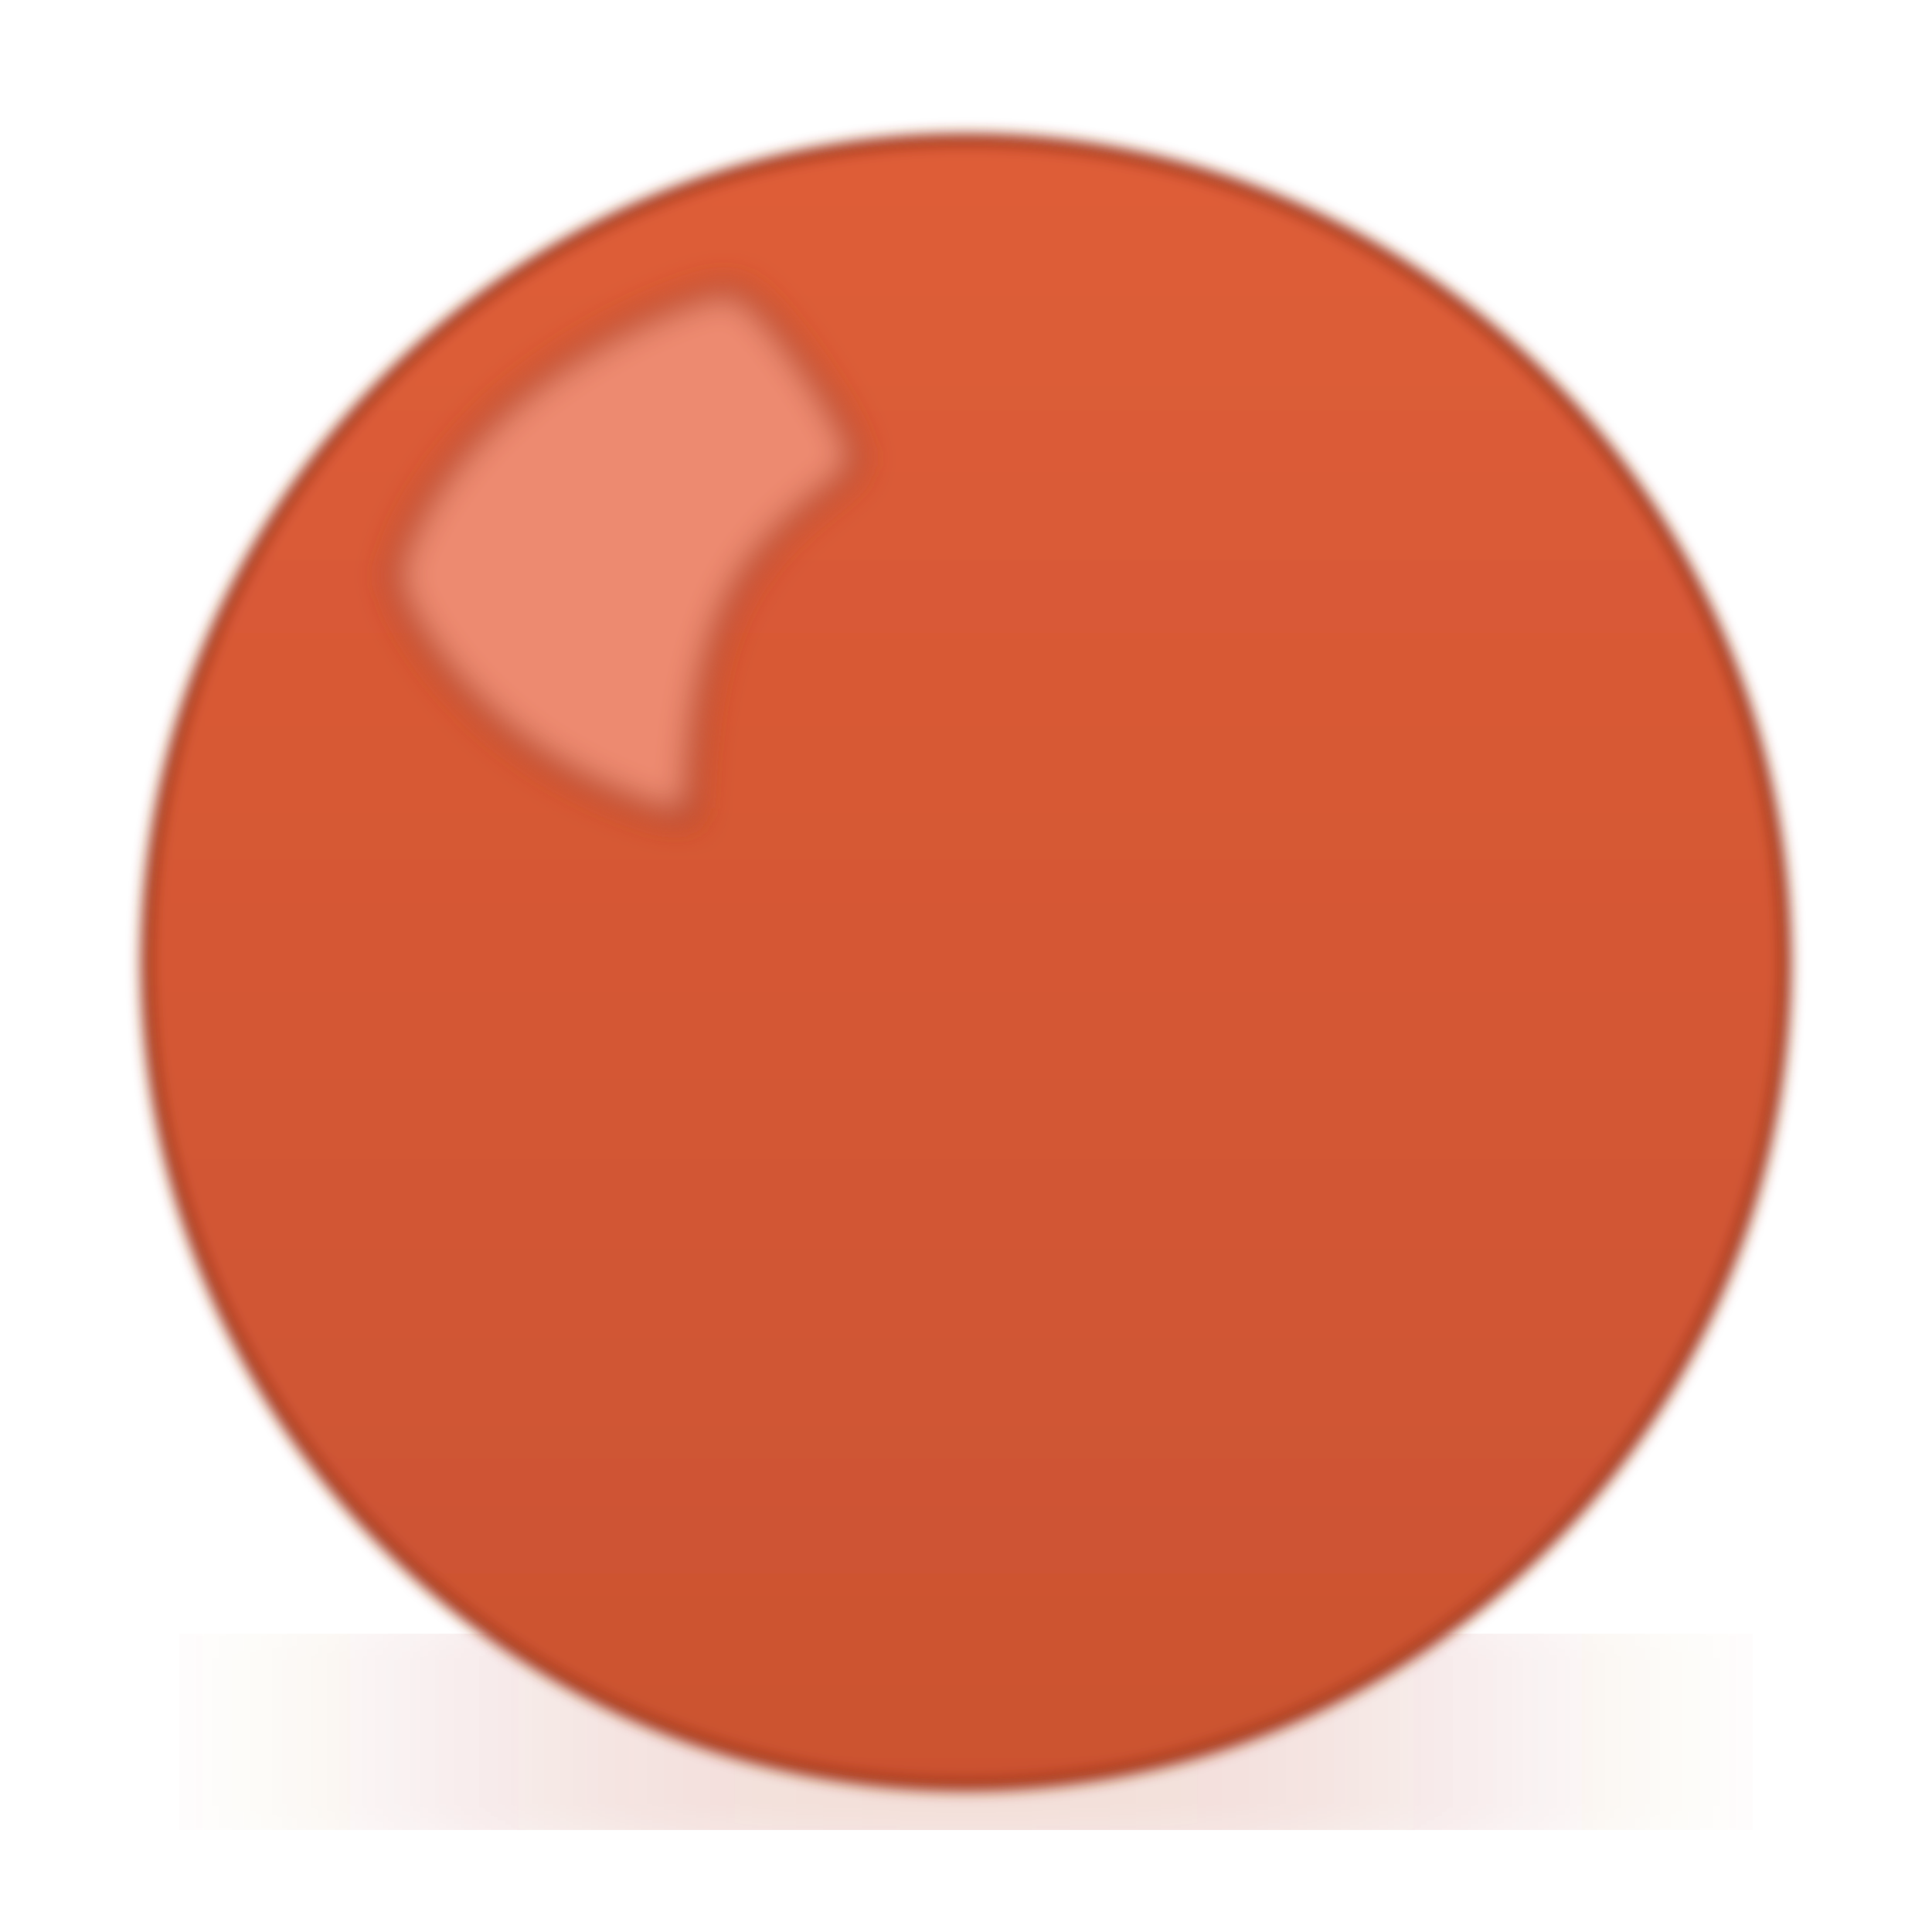
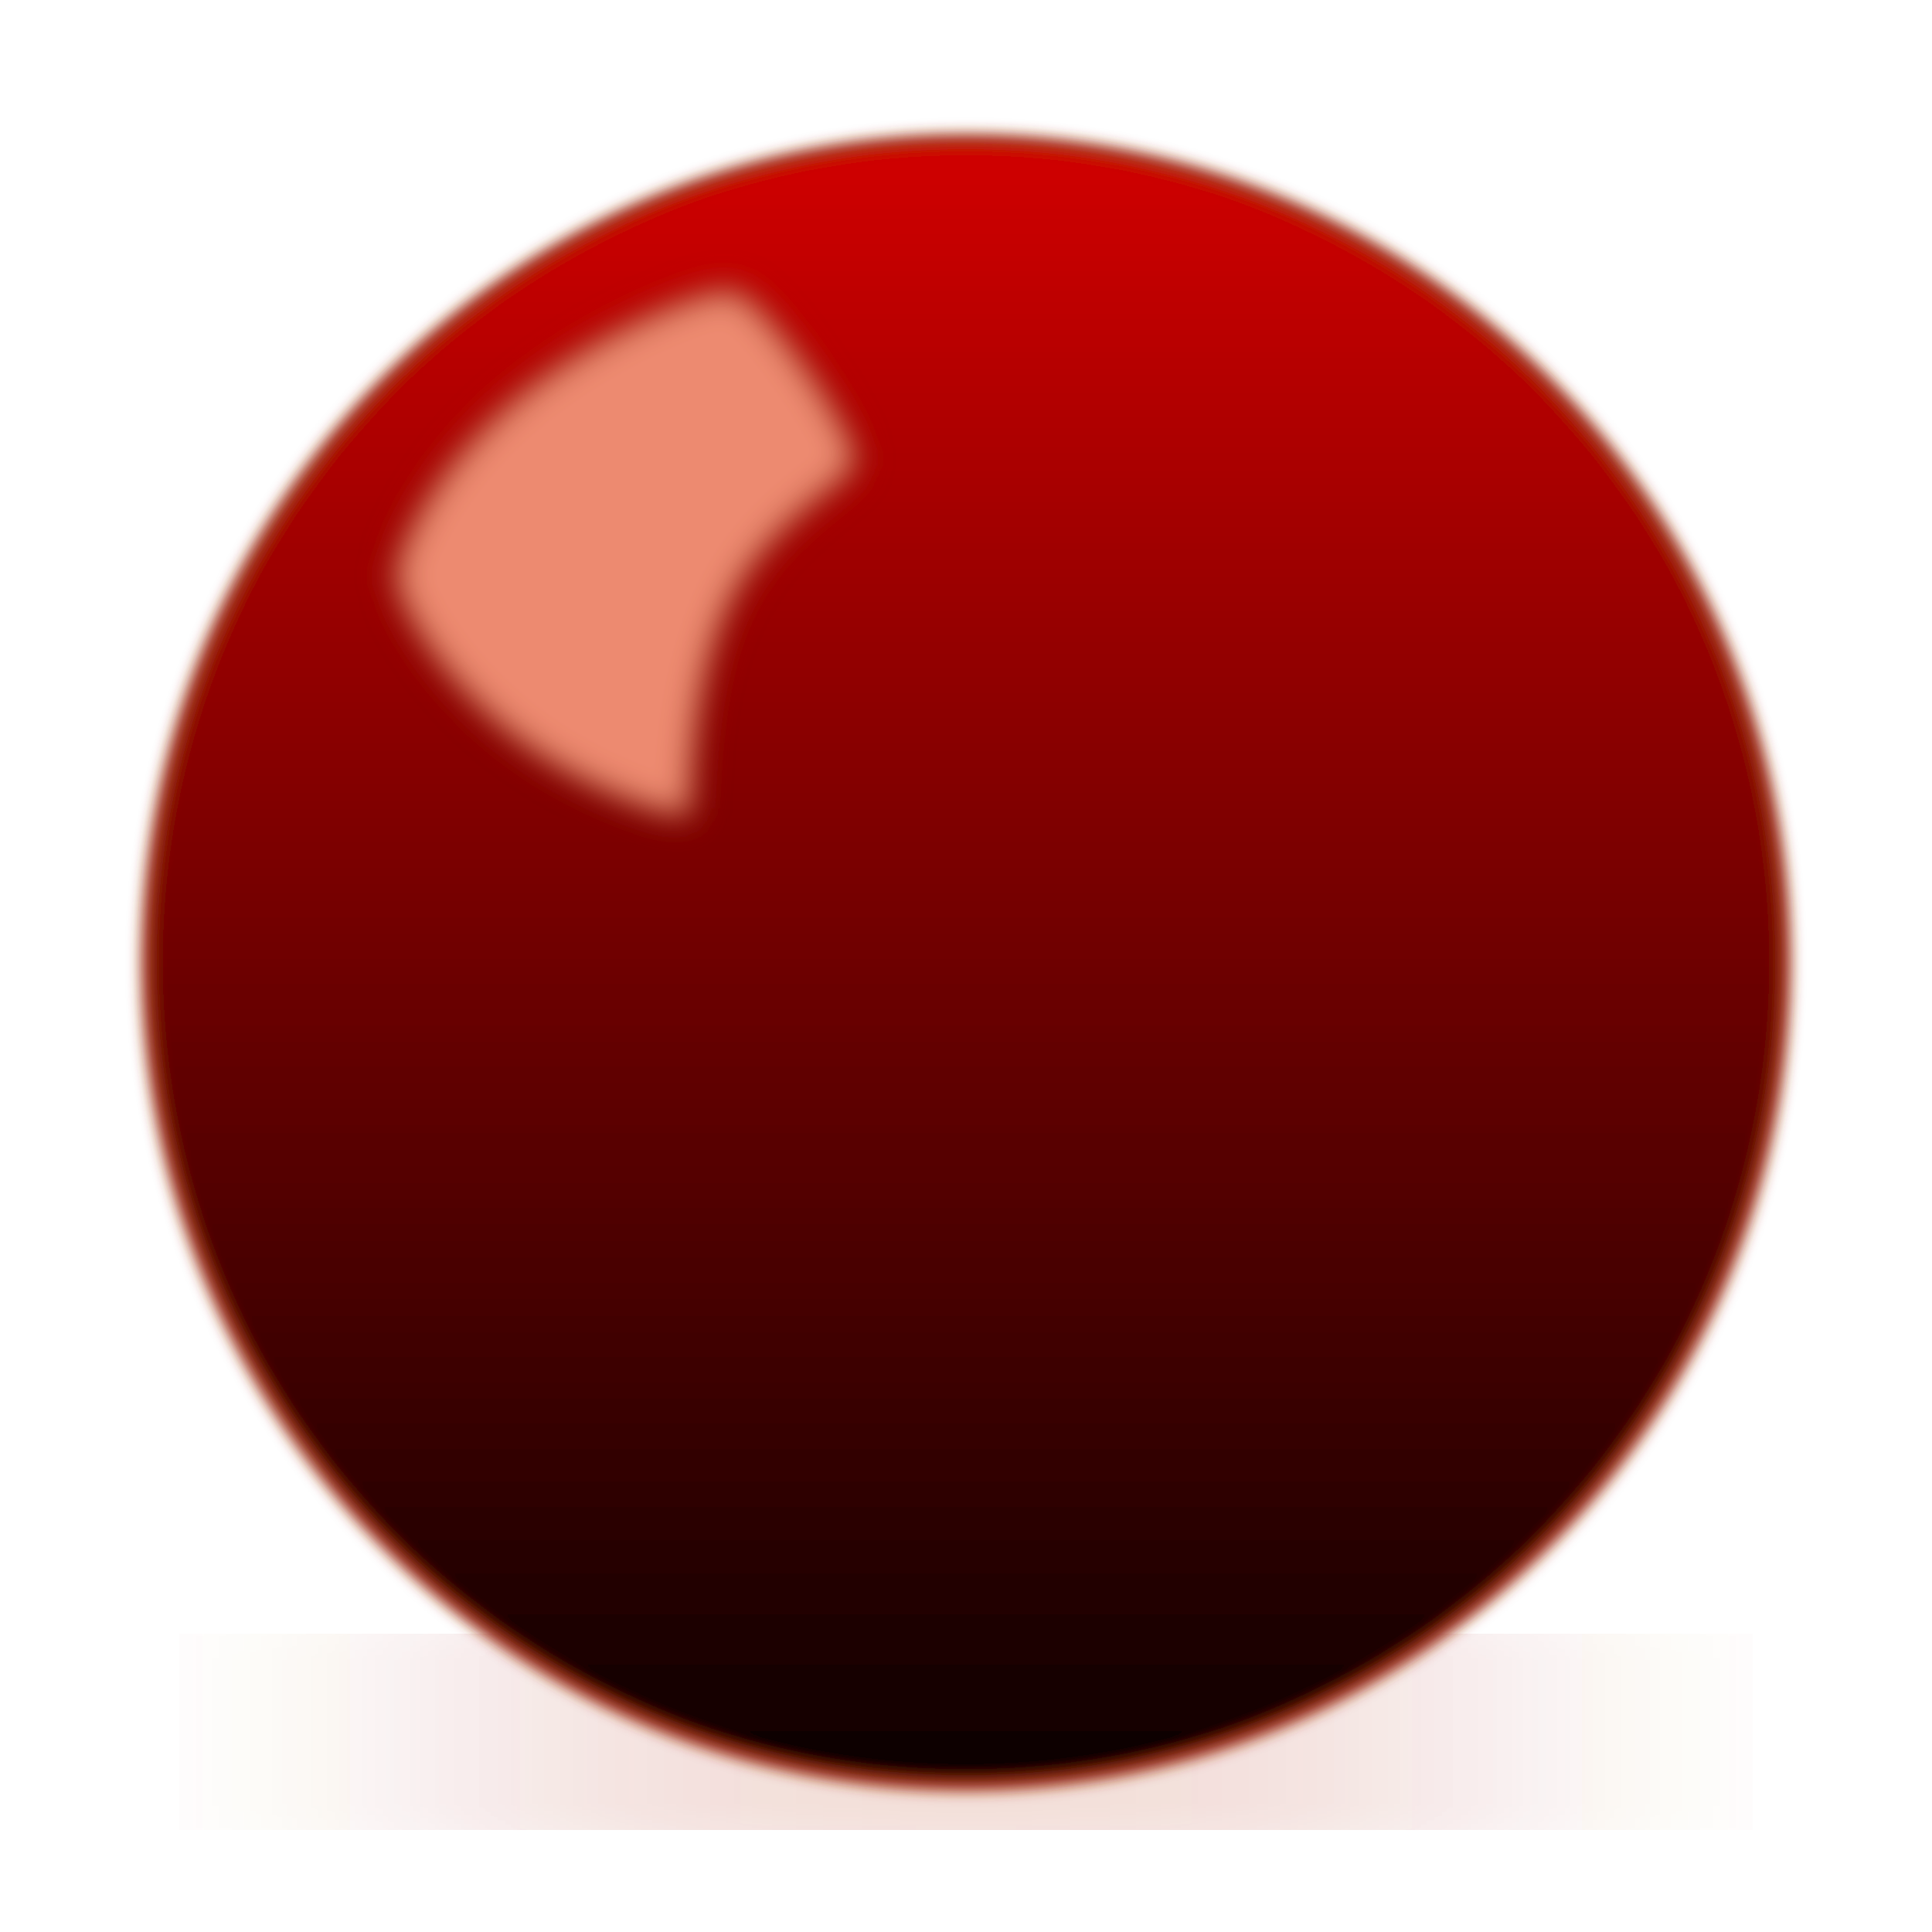
- <svg xmlns="http://www.w3.org/2000/svg" xmlns:xlink="http://www.w3.org/1999/xlink" width="150" height="150">
-   <defs>
+ <svg xmlns="http://www.w3.org/2000/svg" xmlns:xlink="http://www.w3.org/1999/xlink" width="150" height="150" id="svg2" version="1.1">
+   <defs id="defs6">
    <filter id="filter5843">
      <feGaussianBlur id="feGaussianBlur5845" stdDeviation="1.191" />
    </filter>
    <linearGradient id="linearGradient5859">
      <stop stop-color="#f9f9f9" id="stop5861" offset="0" />
      <stop stop-color="#f9f9f9" stop-opacity="0" id="stop5863" offset="1" />
    </linearGradient>
    <radialGradient r="29.393" fy="606.595" fx="340.734" cy="606.595" cx="340.734" gradientTransform="matrix(1.316979,1.389673,-2.907369,2.755279,1655.59,-1539.944)" gradientUnits="userSpaceOnUse" id="radialGradient5616" xlink:href="#linearGradient5859" />
    <filter id="filter4666">
      <feGaussianBlur id="feGaussianBlur4668" stdDeviation="0.519" />
    </filter>
    <linearGradient id="linearGradient4630">
      <stop stop-color="#d40000" id="stop4632" offset="0" />
      <stop stop-color="#080000" id="stop4634" offset="1" />
    </linearGradient>
    <radialGradient r="73.19" fy="562.786" fx="321.247" cy="562.786" cx="321.247" gradientTransform="matrix(-2.044565,0,0,-1.913294,913.5992,1645.492)" gradientUnits="userSpaceOnUse" id="radialGradient5614" xlink:href="#linearGradient4630" />
    <filter id="filter6829" height="1.364" y="-0.182" width="1.38" x="-0.19">
      <feGaussianBlur id="feGaussianBlur6831" stdDeviation="13.983" />
    </filter>
    <linearGradient y1="0" x1="1" y2="1" x2="0.973" spreadMethod="pad" id="svg_1">
-       <stop offset="0" stop-opacity="0.996" stop-color="#d9df4a" />
-       <stop offset="1" stop-opacity="0.996" stop-color="#c4c942" />
+       <stop offset="0" stop-opacity="0.996" stop-color="#d9df4a" id="stop23" />
+       <stop offset="1" stop-opacity="0.996" stop-color="#c4c942" id="stop25" />
    </linearGradient>
    <linearGradient y1="0" x1="1" y2="1" x2="0.973" spreadMethod="pad" id="svg_2">
-       <stop offset="0" stop-opacity="0.996" stop-color="#d9df4a" />
-       <stop offset="1" stop-opacity="0.996" stop-color="#c4c942" />
+       <stop offset="0" stop-opacity="0.996" stop-color="#d9df4a" id="stop28" />
+       <stop offset="1" stop-opacity="0.996" stop-color="#c4c942" id="stop30" />
    </linearGradient>
    <linearGradient id="svg_3">
-       <stop offset="0" stop-color="#b2b207" />
-       <stop offset="1" stop-color="#4d4df8" />
+       <stop offset="0" stop-color="#b2b207" id="stop33" />
+       <stop offset="1" stop-color="#4d4df8" id="stop35" />
    </linearGradient>
    <linearGradient id="svg_4">
-       <stop offset="0" stop-color="#b2b207" />
-       <stop offset="1" stop-color="#4d4df8" />
+       <stop offset="0" stop-color="#b2b207" id="stop38" />
+       <stop offset="1" stop-color="#4d4df8" id="stop40" />
    </linearGradient>
    <linearGradient y2="1" x2="1" y1="0" x1="1" id="svg_5">
-       <stop offset="0" stop-opacity="0.996" stop-color="#d9df4a" />
-       <stop offset="1" stop-opacity="0.996" stop-color="#c4c942" />
+       <stop offset="0" stop-opacity="0.996" stop-color="#d9df4a" id="stop43" />
+       <stop offset="1" stop-opacity="0.996" stop-color="#c4c942" id="stop45" />
    </linearGradient>
    <linearGradient y2="1" x2="1" y1="0" x1="1" id="svg_6">
-       <stop offset="0" stop-opacity="0.992" stop-color="#de5c36" />
-       <stop offset="1" stop-opacity="0.992" stop-color="#cb512f" />
+       <stop offset="0" stop-opacity="0.992" stop-color="#de5c36" id="stop48" />
+       <stop offset="1" stop-opacity="0.992" stop-color="#cb512f" id="stop50" />
    </linearGradient>
+     <linearGradient xlink:href="#svg_6" id="linearGradient3046" gradientUnits="userSpaceOnUse" gradientTransform="scale(1.393613,0.7175595)" x1="111.02" y1="130.157" x2="111.02" y2="244.563" />
+     <linearGradient xlink:href="#linearGradient4630" id="linearGradient3048" gradientUnits="userSpaceOnUse" gradientTransform="scale(0.9967568,1.003254)" x1="140.763" y1="8.945" x2="140.763" y2="139.984" />
  </defs>
-   <g>
-     <g externalResourcesRequired="false" id="layer1">
-       <path fill="url(#svg_6)" fill-rule="nonzero" stroke="#a03318" stroke-width="3.84" marker-start="none" marker-mid="none" marker-end="none" stroke-miterlimit="4" stroke-dashoffset="0" filter="url(#filter6829)" id="path5806" d="m119.239,134.442a44.239,5.567 0 1 1 -88.478,0a44.239,5.567 0 1 1 88.478,0z" />
-       <path fill="url(#svg_6)" fill-rule="nonzero" stroke="#a03318" stroke-width="0.946" marker-start="none" marker-mid="none" marker-end="none" stroke-miterlimit="4" stroke-dashoffset="0" filter="url(#filter4666)" d="m138.588,74.707a63.588,63.875 0 1 1 -127.176,0a63.588,63.875 0 1 1 127.176,0z" id="path5172" />
-       <path fill="#ed8a6f" fill-rule="evenodd" stroke="#a03318" stroke-width="1px" filter="url(#filter5843)" d="m56.798,22.588c-1.627,-0.349 -10.569,3.083 -17.076,8.691c-6.508,5.608 -9.193,12.127 -8.955,13.741c0.297,2.01 3.251,7.415 8.933,11.954c5.682,4.539 13.35,6.906 13.796,6.203c0.294,-0.464 -0.133,-9.443 3.084,-16.271c3.216,-6.828 9.564,-9.452 9.782,-11.042c0.139,-1.012 -1.848,-4.555 -4.239,-7.874c-2.391,-3.319 -4.099,-5.139 -5.325,-5.402z" id="path5174" />
-     </g>
-   </g>
+   <path stroke-miterlimit="4" id="path5806" d="m 119.239,134.442 a 44.239,5.567 0 1 1 -88.478,0 44.239,5.567 0 1 1 88.478,0 z" style="fill:url(#linearGradient3046);fill-rule:nonzero;stroke:#a03318;stroke-width:3.84;stroke-miterlimit:4;stroke-dashoffset:0;marker-start:none;marker-mid:none;marker-end:none;filter:url(#filter6829)" />
+   <path stroke-miterlimit="4" d="m 138.588,74.707 a 63.588,63.875 0 1 1 -127.176,0 63.588,63.875 0 1 1 127.176,0 z" id="path5172" style="fill:url(#linearGradient3048);fill-rule:nonzero;stroke:#a03318;stroke-width:0.946;stroke-miterlimit:4;stroke-dashoffset:0;marker-start:none;marker-mid:none;marker-end:none;filter:url(#filter4666);fill-opacity:1.0" />
+   <path d="M 56.798,22.588 C 55.172,22.239 46.23,25.671 39.722,31.279 33.214,36.888 30.529,43.406 30.767,45.02 31.064,47.031 34.018,52.435 39.701,56.974 45.383,61.514 53.05,63.88 53.496,63.178 53.791,62.714 53.363,53.735 56.58,46.907 c 3.216,-6.828 9.564,-9.452 9.782,-11.042 0.139,-1.012 -1.848,-4.555 -4.239,-7.874 -2.391,-3.319 -4.099,-5.139 -5.325,-5.402 z" id="path5174" style="fill:#ed8a6f;fill-rule:evenodd;stroke:#a03318;stroke-width:1px;filter:url(#filter5843)" />
</svg>
